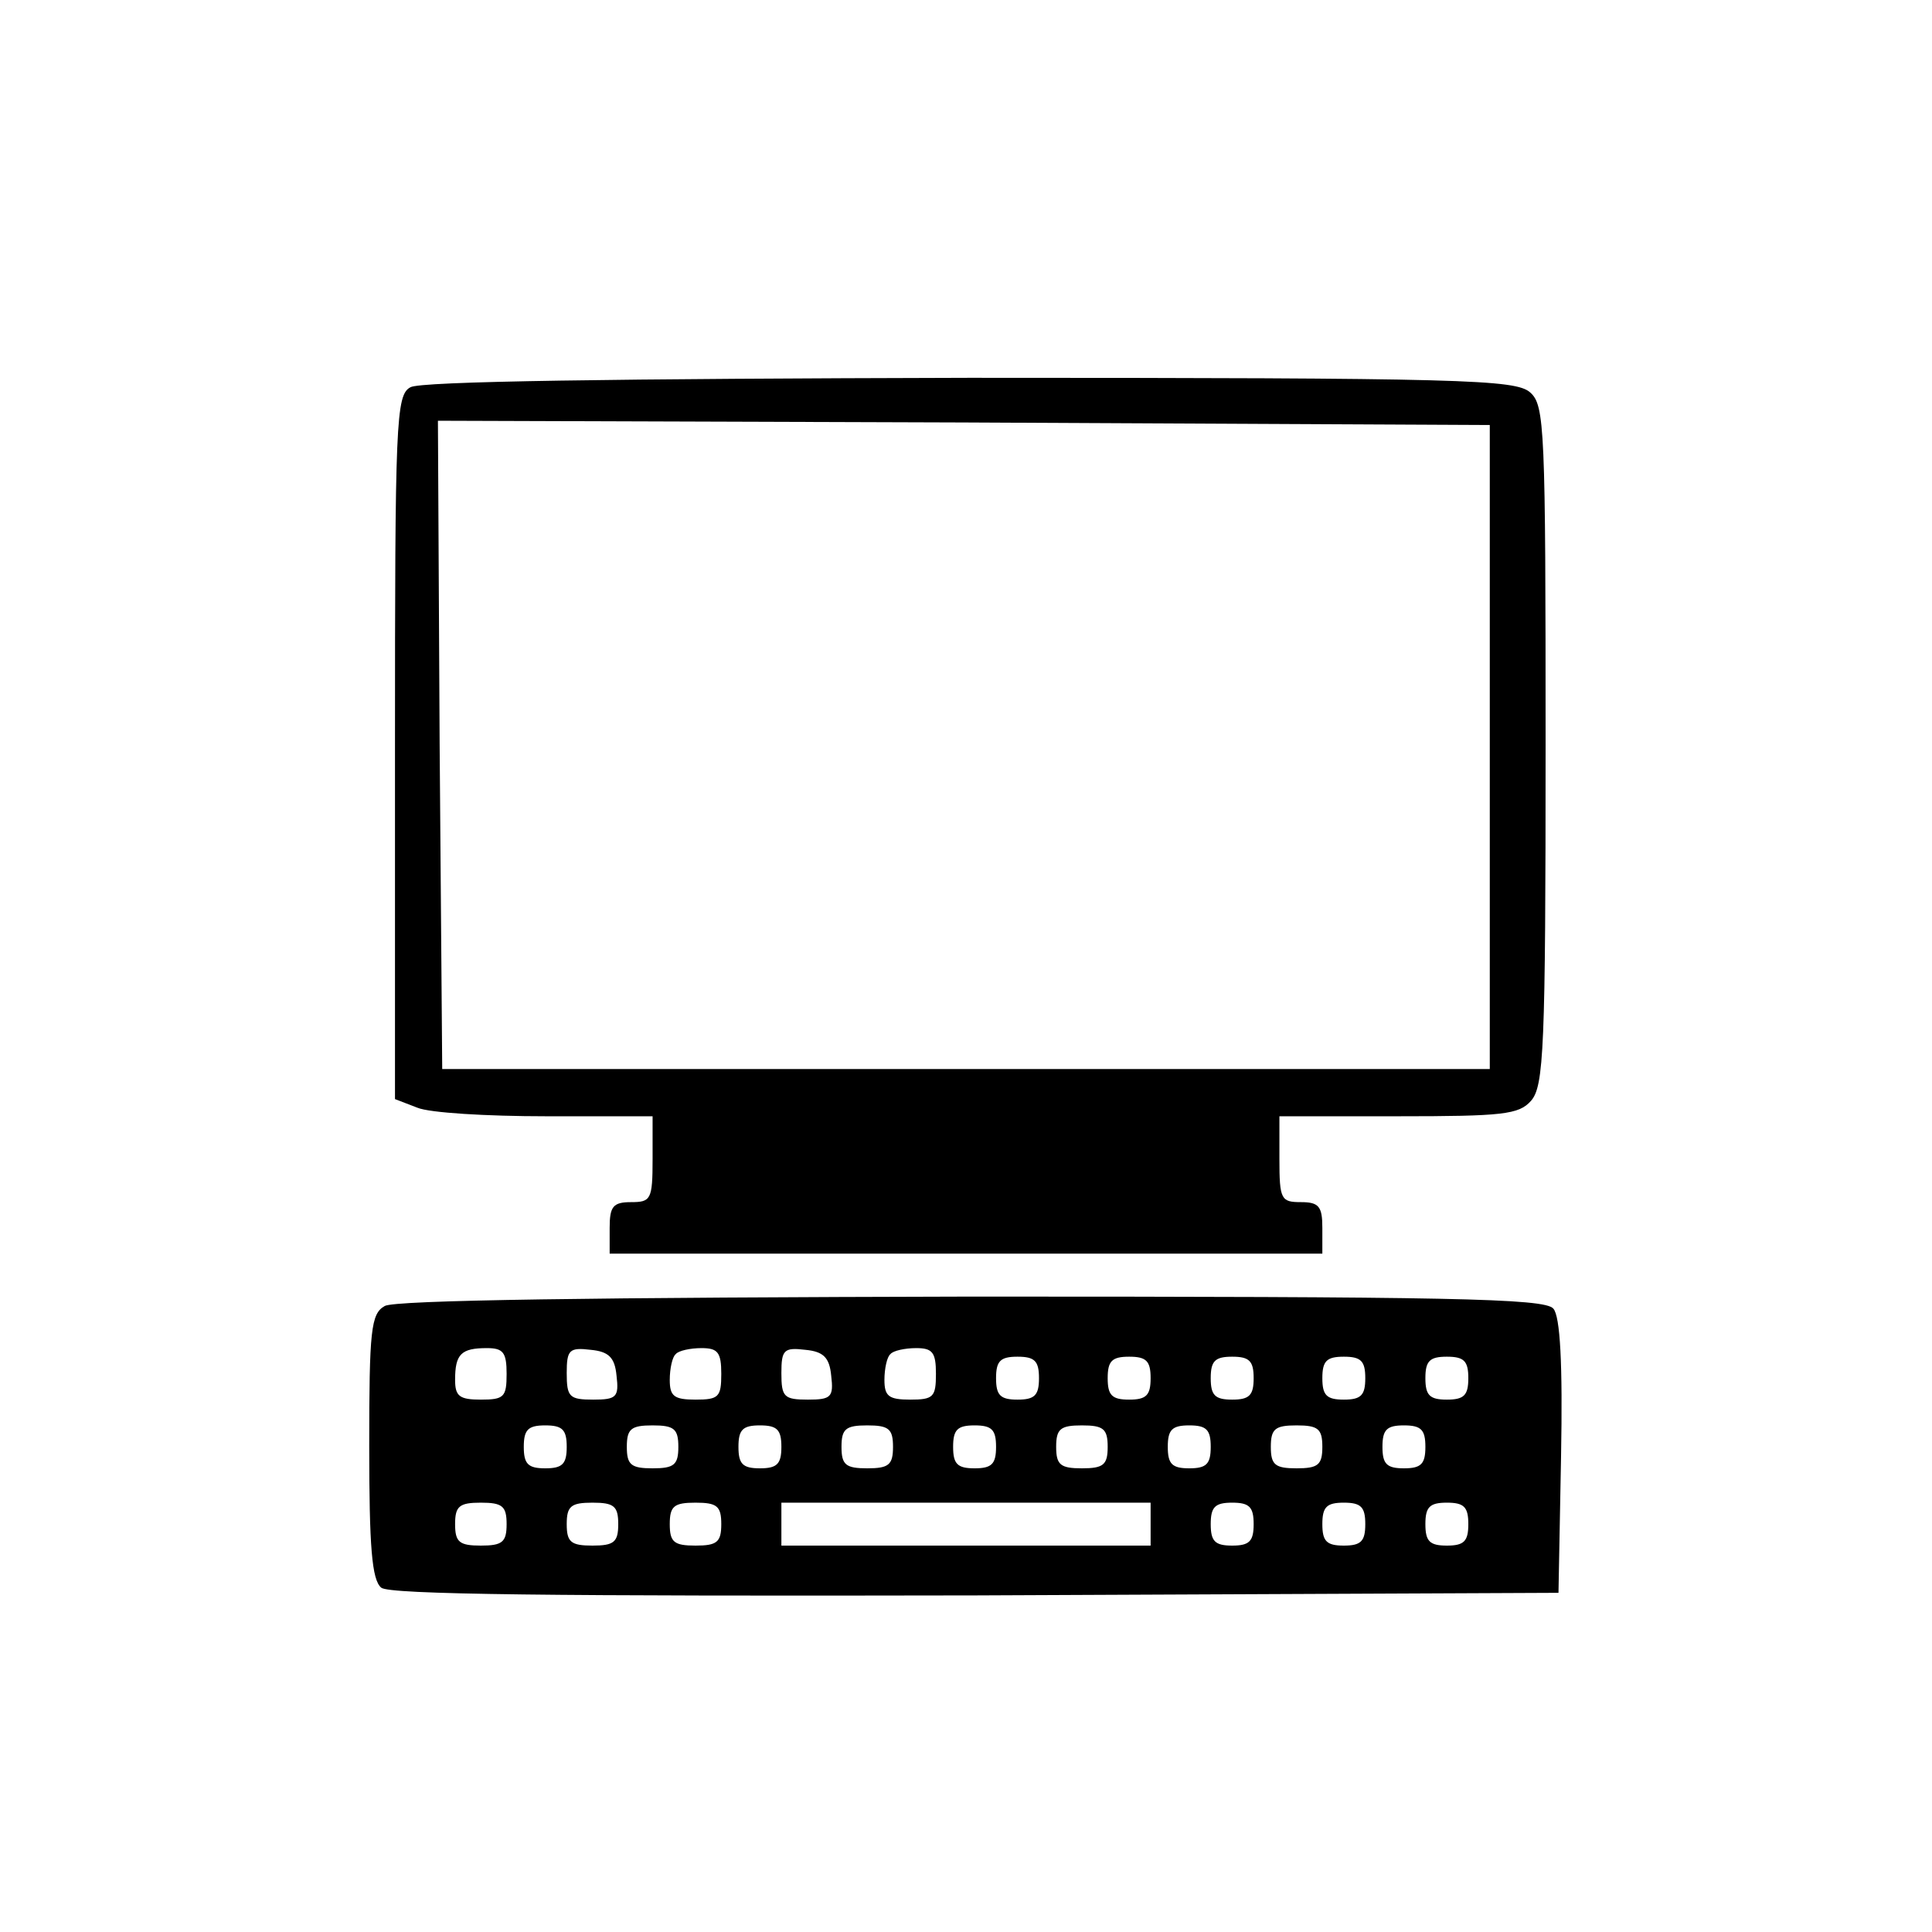
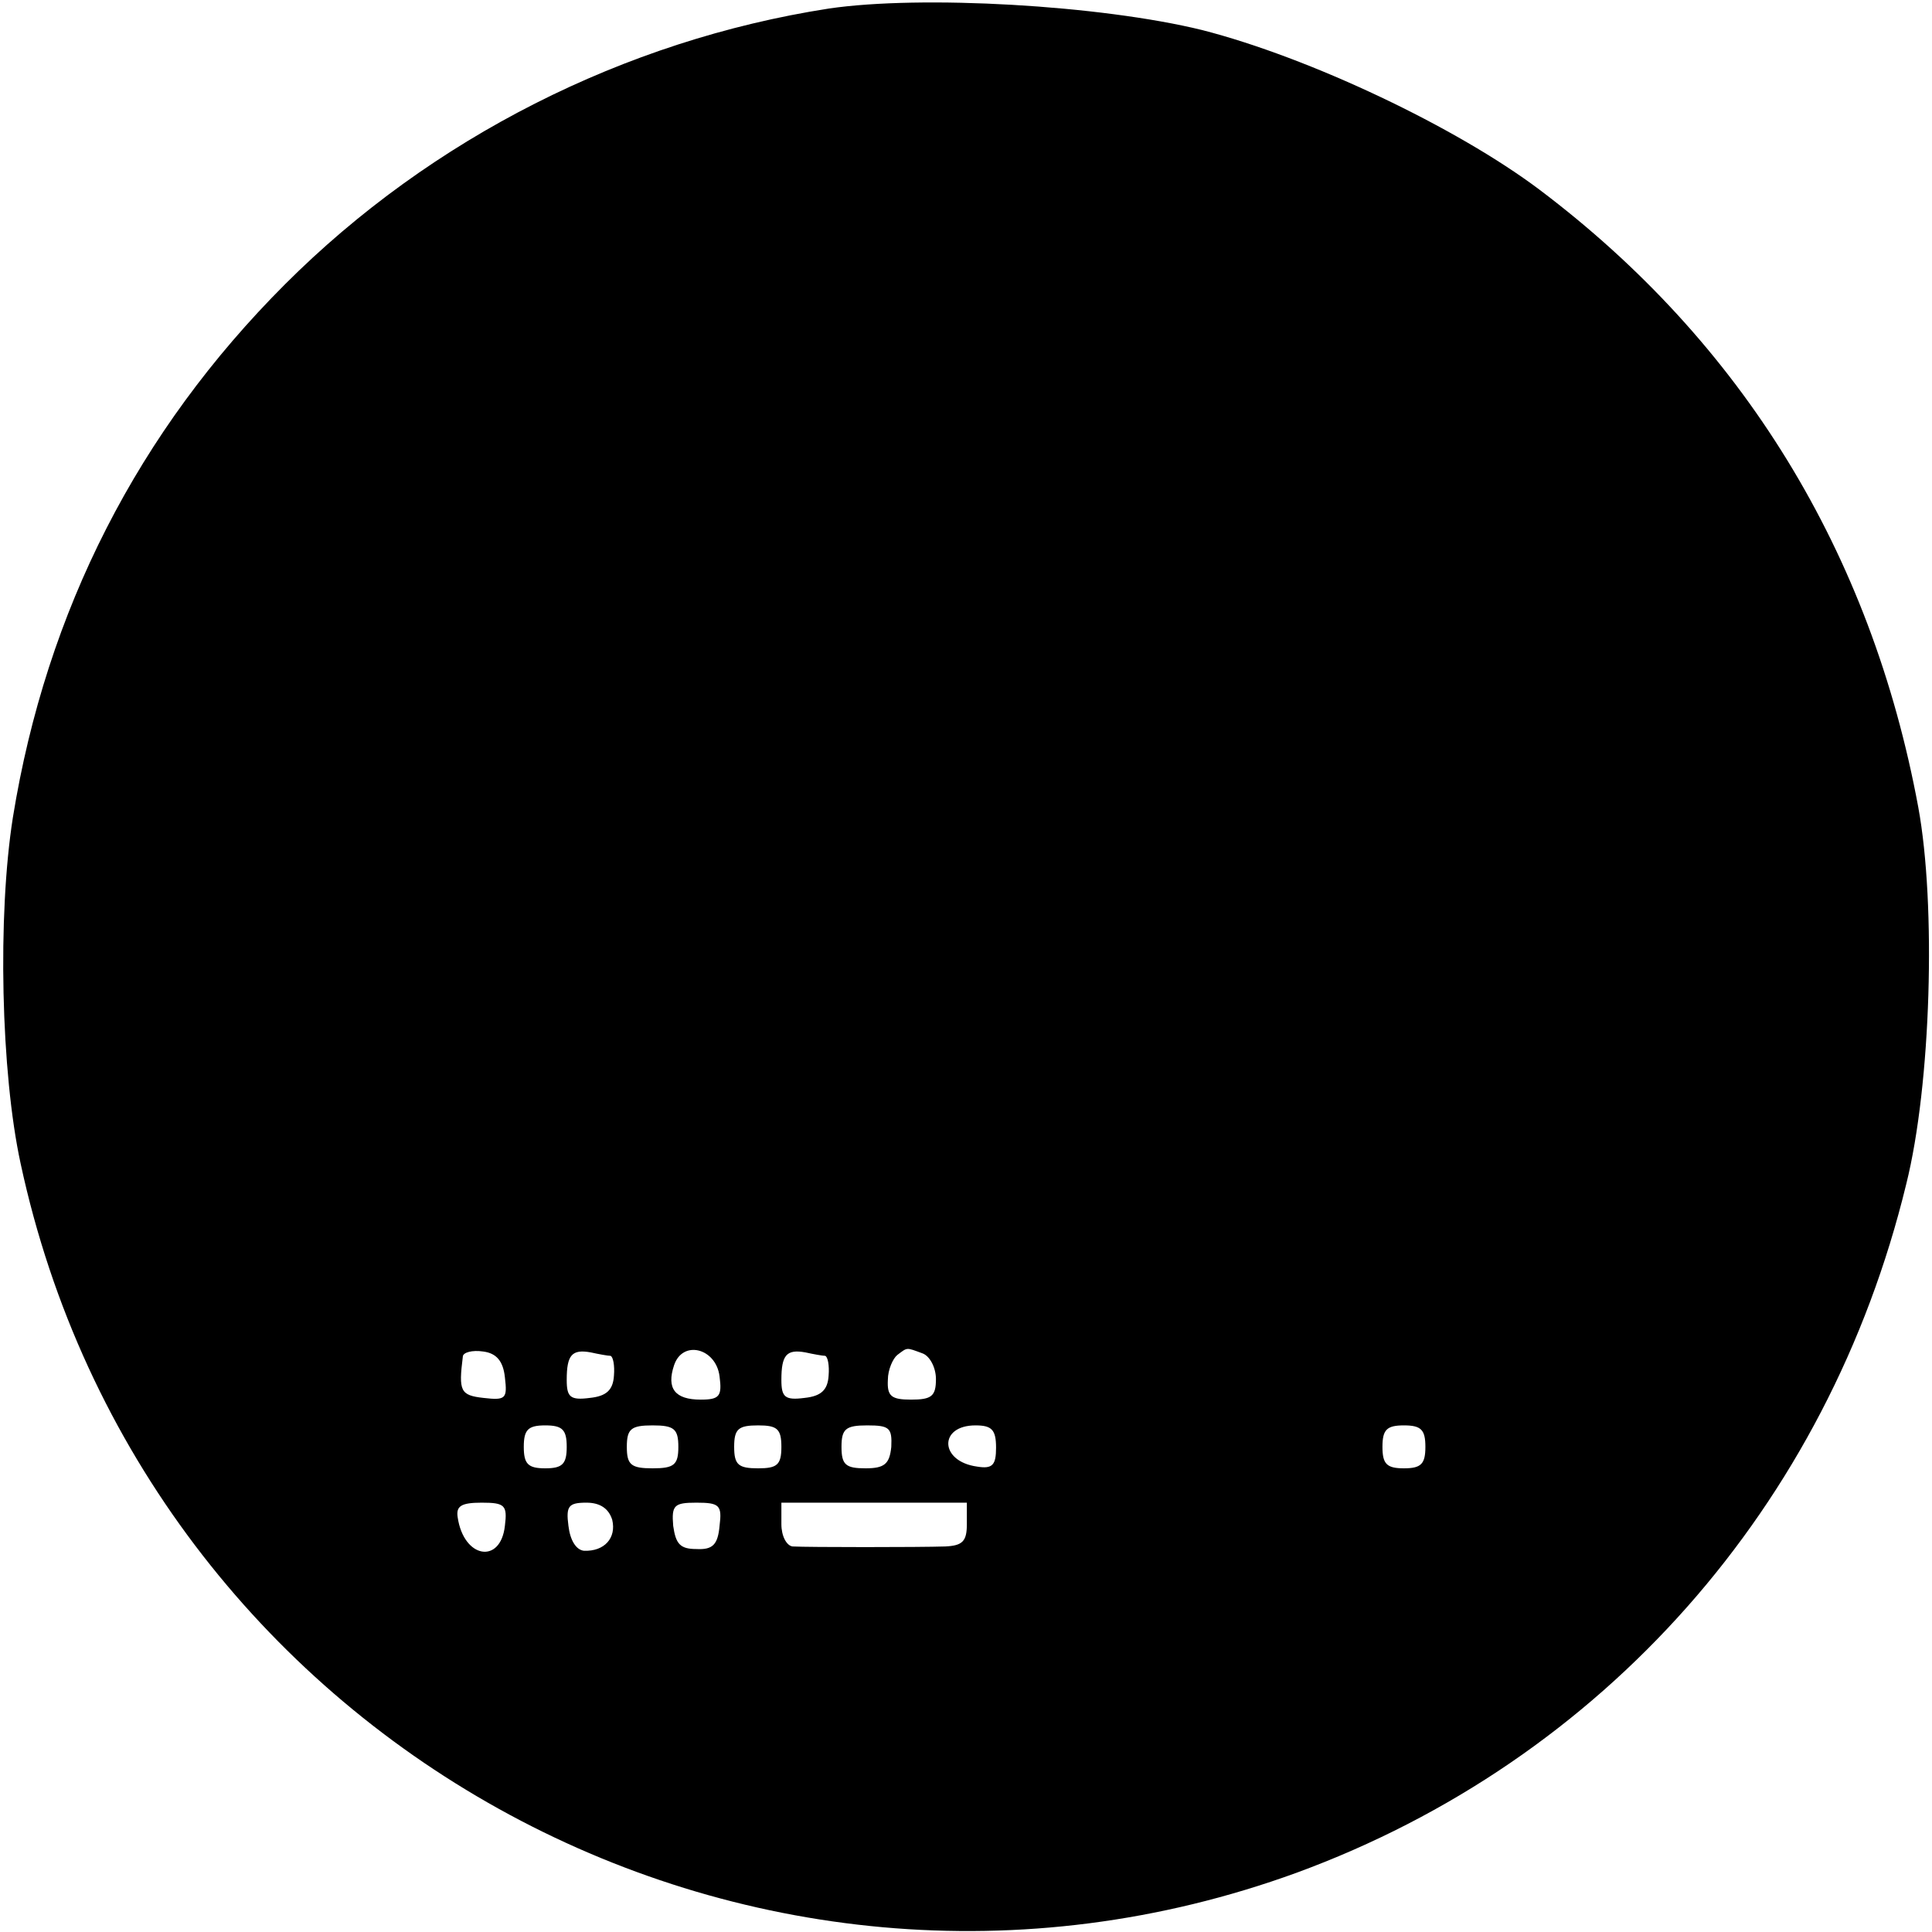
<svg xmlns="http://www.w3.org/2000/svg" version="1.0" width="225pt" height="225pt" viewBox="0 0 225 225" preserveAspectRatio="xMidYMid meet">
  <g transform="translate(0,225) scale(0.1,-0.1)" fill="#000000" stroke="none">
-     <path d="M478 1799 c-17 -9 -18 -40 -18 -420 l0 -409 26 -10 c14 -6 81 -10 150 -10 l124 0 0 -50 c0 -47 -2 -50 -25 -50 -21 0 -25 -5 -25 -30 l0 -30 415 0 415 0 0 30 c0 25 -4 30 -25 30 -23 0 -25 3 -25 50 l0 50 138 0 c122 0 141 2 155 18 15 17 17 60 17 414 0 370 -1 396 -18 411 -17 15 -76 17 -653 17 -412 -1 -640 -4 -651 -11z m1257 -419 l0 -375 -610 0 -610 0 -3 378 -2 377 612 -2 613 -3 0 -375z" />
-     <path d="M448 729 c-16 -9 -18 -28 -18 -163 0 -117 3 -156 14 -165 9 -8 199 -10 692 -9 l679 3 3 159 c2 108 -1 163 -9 172 -10 12 -122 14 -678 14 -434 -1 -672 -4 -683 -11z m142 -79 c0 -27 -3 -30 -30 -30 -25 0 -30 4 -30 23 0 30 7 37 37 37 19 0 23 -5 23 -30z m128 -2 c3 -25 0 -28 -27 -28 -28 0 -31 3 -31 31 0 27 3 30 28 27 21 -2 28 -9 30 -30z m122 2 c0 -27 -3 -30 -30 -30 -25 0 -30 4 -30 23 0 13 3 27 7 30 3 4 17 7 30 7 19 0 23 -5 23 -30z m128 -2 c3 -25 0 -28 -27 -28 -28 0 -31 3 -31 31 0 27 3 30 28 27 21 -2 28 -9 30 -30z m122 2 c0 -27 -3 -30 -30 -30 -25 0 -30 4 -30 23 0 13 3 27 7 30 3 4 17 7 30 7 19 0 23 -5 23 -30z m120 -5 c0 -20 -5 -25 -25 -25 -20 0 -25 5 -25 25 0 20 5 25 25 25 20 0 25 -5 25 -25z m130 0 c0 -20 -5 -25 -25 -25 -20 0 -25 5 -25 25 0 20 5 25 25 25 20 0 25 -5 25 -25z m120 0 c0 -20 -5 -25 -25 -25 -20 0 -25 5 -25 25 0 20 5 25 25 25 20 0 25 -5 25 -25z m130 0 c0 -20 -5 -25 -25 -25 -20 0 -25 5 -25 25 0 20 5 25 25 25 20 0 25 -5 25 -25z m120 0 c0 -20 -5 -25 -25 -25 -20 0 -25 5 -25 25 0 20 5 25 25 25 20 0 25 -5 25 -25z m-1050 -80 c0 -20 -5 -25 -25 -25 -20 0 -25 5 -25 25 0 20 5 25 25 25 20 0 25 -5 25 -25z m130 0 c0 -21 -5 -25 -30 -25 -25 0 -30 4 -30 25 0 21 5 25 30 25 25 0 30 -4 30 -25z m120 0 c0 -20 -5 -25 -25 -25 -20 0 -25 5 -25 25 0 20 5 25 25 25 20 0 25 -5 25 -25z m130 0 c0 -21 -5 -25 -30 -25 -25 0 -30 4 -30 25 0 21 5 25 30 25 25 0 30 -4 30 -25z m120 0 c0 -20 -5 -25 -25 -25 -20 0 -25 5 -25 25 0 20 5 25 25 25 20 0 25 -5 25 -25z m130 0 c0 -21 -5 -25 -30 -25 -25 0 -30 4 -30 25 0 21 5 25 30 25 25 0 30 -4 30 -25z m120 0 c0 -20 -5 -25 -25 -25 -20 0 -25 5 -25 25 0 20 5 25 25 25 20 0 25 -5 25 -25z m130 0 c0 -21 -5 -25 -30 -25 -25 0 -30 4 -30 25 0 21 5 25 30 25 25 0 30 -4 30 -25z m120 0 c0 -20 -5 -25 -25 -25 -20 0 -25 5 -25 25 0 20 5 25 25 25 20 0 25 -5 25 -25z m-1070 -90 c0 -21 -5 -25 -30 -25 -25 0 -30 4 -30 25 0 21 5 25 30 25 25 0 30 -4 30 -25z m130 0 c0 -21 -5 -25 -30 -25 -25 0 -30 4 -30 25 0 21 5 25 30 25 25 0 30 -4 30 -25z m120 0 c0 -21 -5 -25 -30 -25 -25 0 -30 4 -30 25 0 21 5 25 30 25 25 0 30 -4 30 -25z m500 0 l0 -25 -215 0 -215 0 0 25 0 25 215 0 215 0 0 -25z m120 0 c0 -20 -5 -25 -25 -25 -20 0 -25 5 -25 25 0 20 5 25 25 25 20 0 25 -5 25 -25z m130 0 c0 -20 -5 -25 -25 -25 -20 0 -25 5 -25 25 0 20 5 25 25 25 20 0 25 -5 25 -25z m120 0 c0 -20 -5 -25 -25 -25 -20 0 -25 5 -25 25 0 20 5 25 25 25 20 0 25 -5 25 -25z" />
+     <path d="M965 2240 c-238 -37 -463 -151 -633 -321 -171 -171 -278 -380 -317 -621 -18 -114 -14 -297 9 -403 144 -670 846 -1059 1486 -826 357 131 619 427 710 802 29 116 35 325 14 439 -55 297 -205 541 -441 719 -97 73 -268 154 -393 186 -118 29 -327 41 -435 25z m-377 -1594 c3 -25 1 -27 -25 -24 -27 3 -29 8 -24 48 0 5 11 8 24 6 15 -2 23 -11 25 -30z m123 25 c3 -1 5 -11 4 -23 -1 -17 -9 -24 -28 -26 -23 -3 -27 1 -27 21 0 29 6 36 28 32 9 -2 20 -4 23 -4z m127 -24 c3 -23 0 -27 -22 -27 -30 0 -40 13 -31 40 10 30 49 20 53 -13z m123 24 c3 -1 5 -11 4 -23 -1 -17 -9 -24 -28 -26 -23 -3 -27 1 -27 21 0 29 6 36 28 32 9 -2 20 -4 23 -4z m113 3 c9 -3 16 -17 16 -30 0 -20 -5 -24 -29 -24 -23 0 -28 4 -27 23 0 12 6 25 11 29 12 9 10 9 29 2z m-414 -109 c0 -20 -5 -25 -25 -25 -20 0 -25 5 -25 25 0 20 5 25 25 25 20 0 25 -5 25 -25z m130 0 c0 -21 -5 -25 -30 -25 -25 0 -30 4 -30 25 0 21 5 25 30 25 25 0 30 -4 30 -25z m120 0 c0 -21 -5 -25 -27 -25 -23 0 -28 4 -28 25 0 21 5 25 28 25 22 0 27 -4 27 -25z m128 0 c-2 -20 -8 -25 -30 -25 -23 0 -28 4 -28 25 0 21 5 25 30 25 26 0 29 -3 28 -25z m122 -1 c0 -20 -4 -25 -22 -22 -44 6 -45 48 -2 48 19 0 24 -5 24 -26z m500 1 c0 -20 -5 -25 -25 -25 -20 0 -25 5 -25 25 0 20 5 25 25 25 20 0 25 -5 25 -25z m-1072 -92 c-5 -45 -48 -38 -55 10 -2 13 4 17 28 17 27 0 30 -3 27 -27z m125 7 c5 -21 -9 -37 -33 -36 -9 1 -16 12 -18 29 -3 23 0 27 21 27 16 0 26 -7 30 -20z m125 -7 c-2 -22 -8 -28 -27 -27 -19 0 -24 6 -27 27 -2 24 1 27 27 27 27 0 30 -3 27 -27z m288 2 c0 -20 -5 -25 -25 -26 -30 -1 -160 -1 -178 0 -7 1 -13 12 -13 26 l0 25 108 0 108 0 0 -25z" />
  </g>
</svg>
